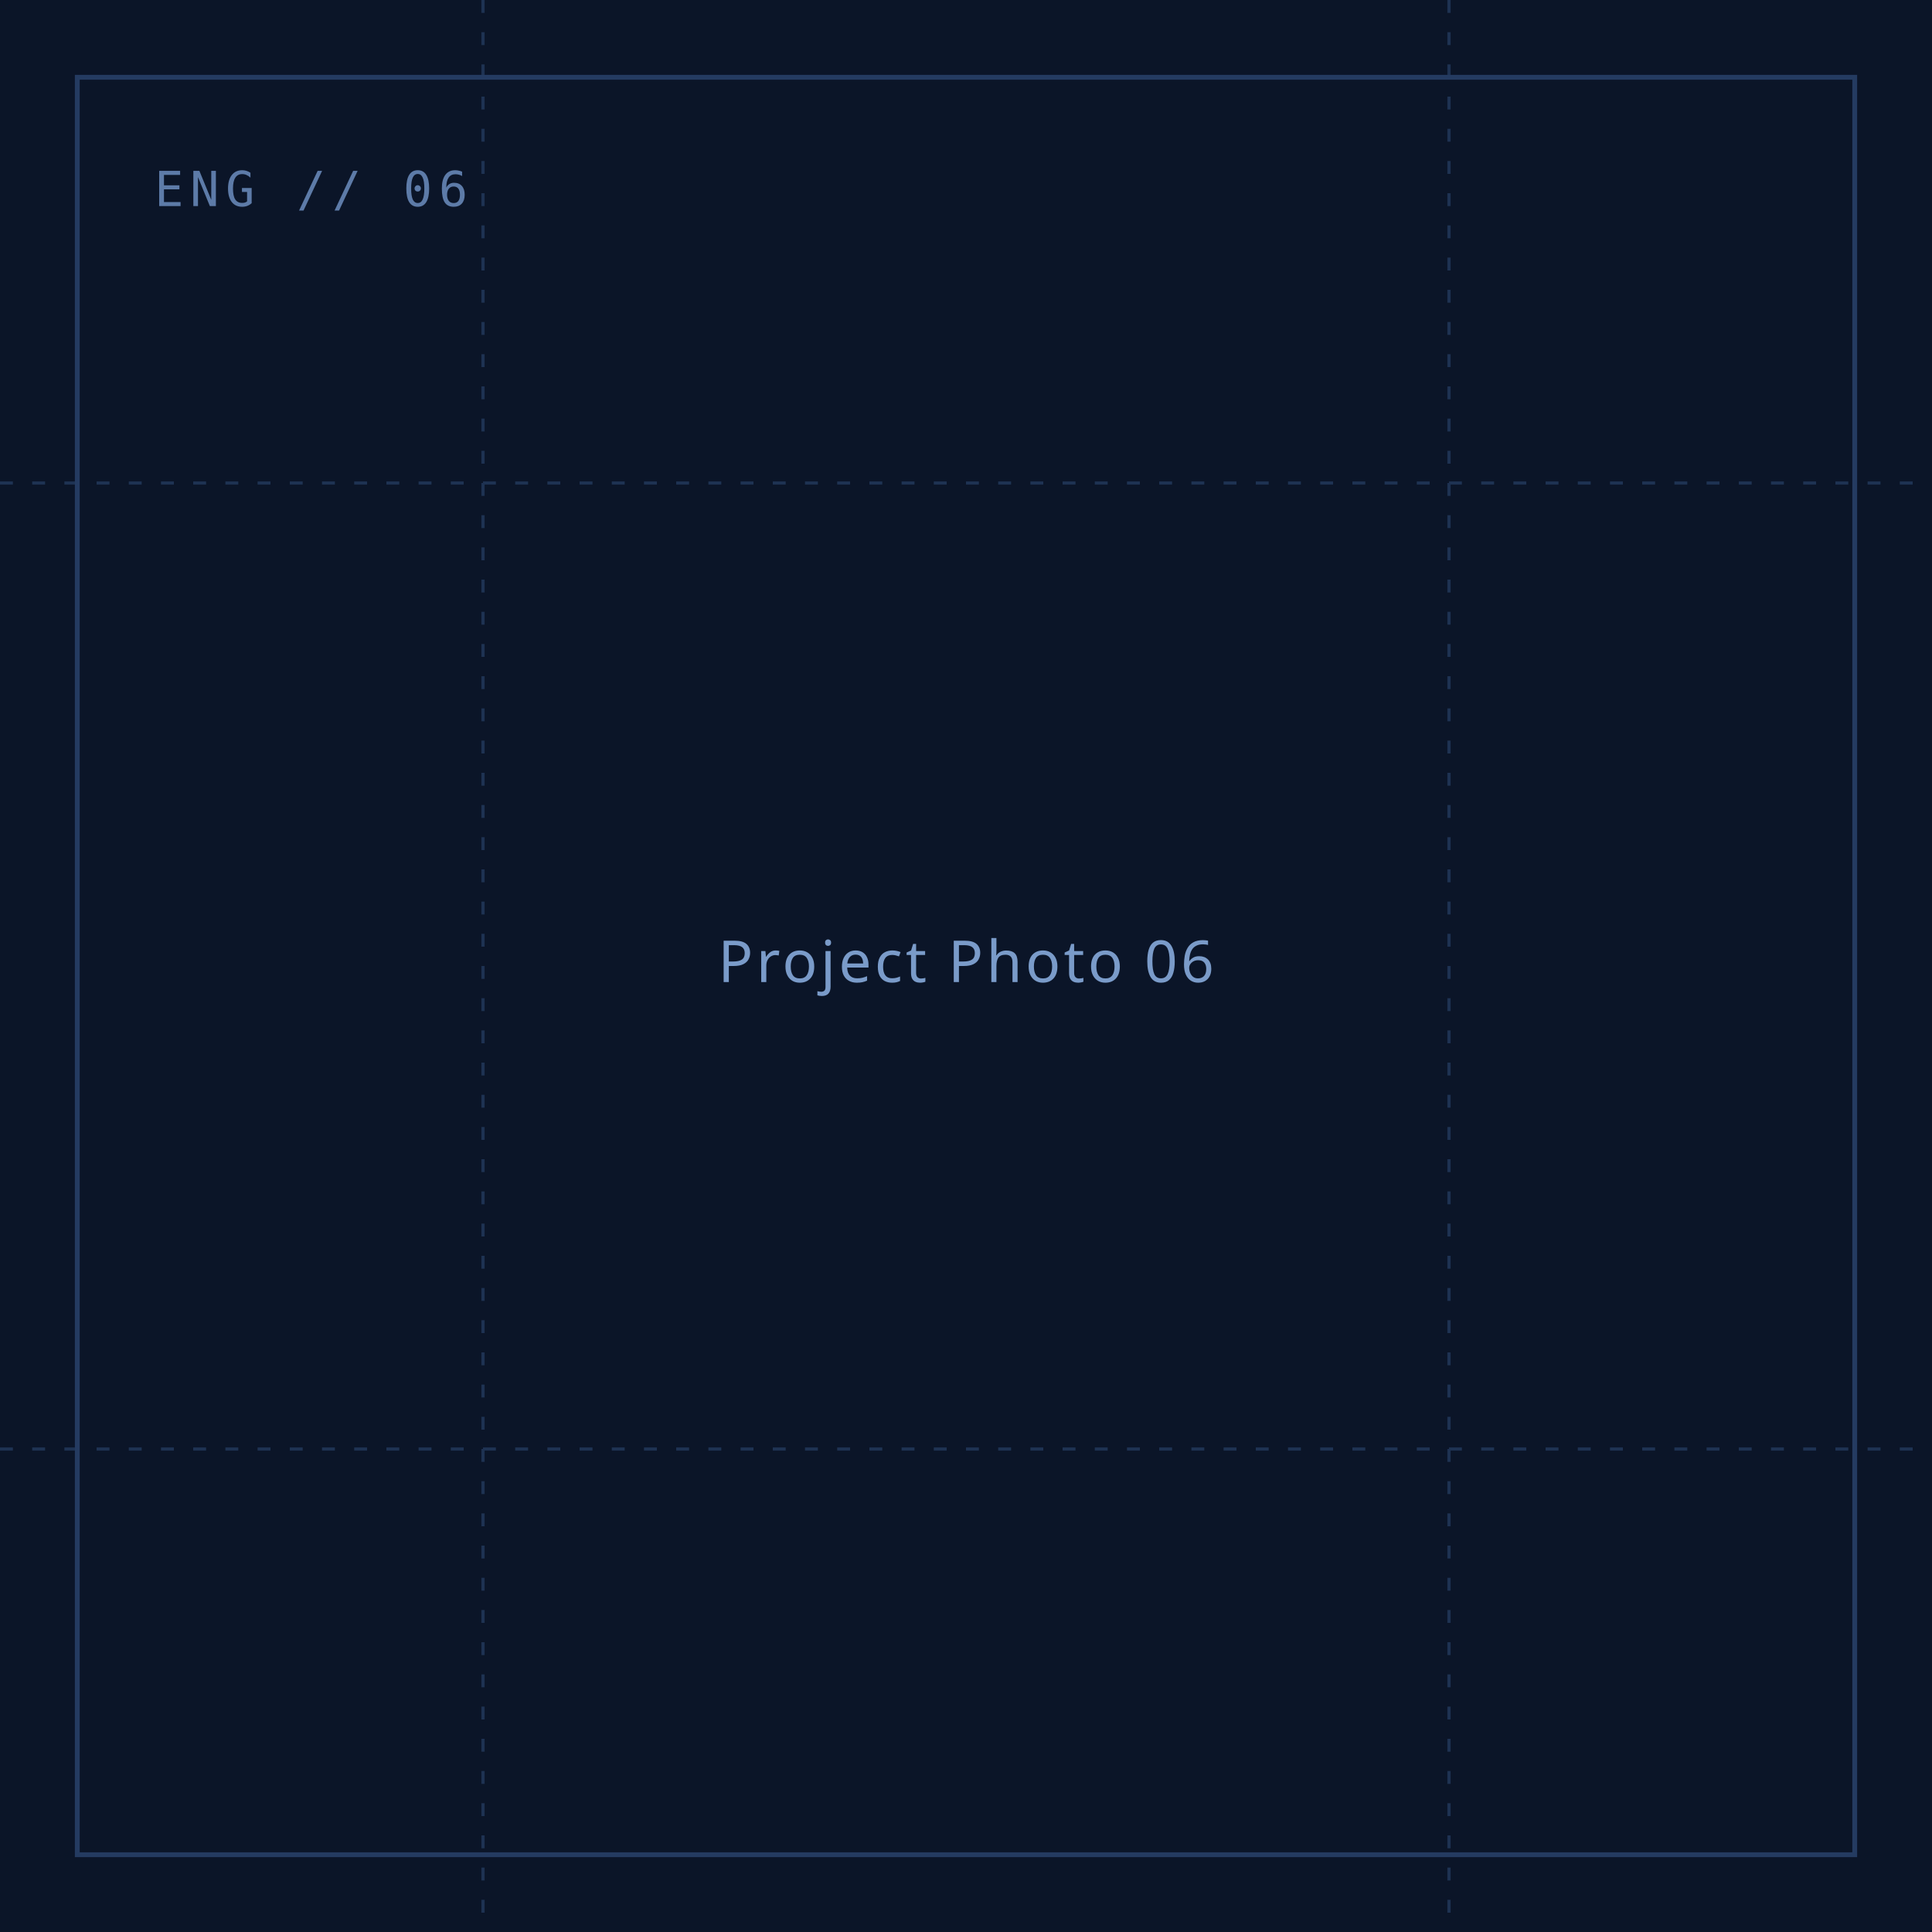
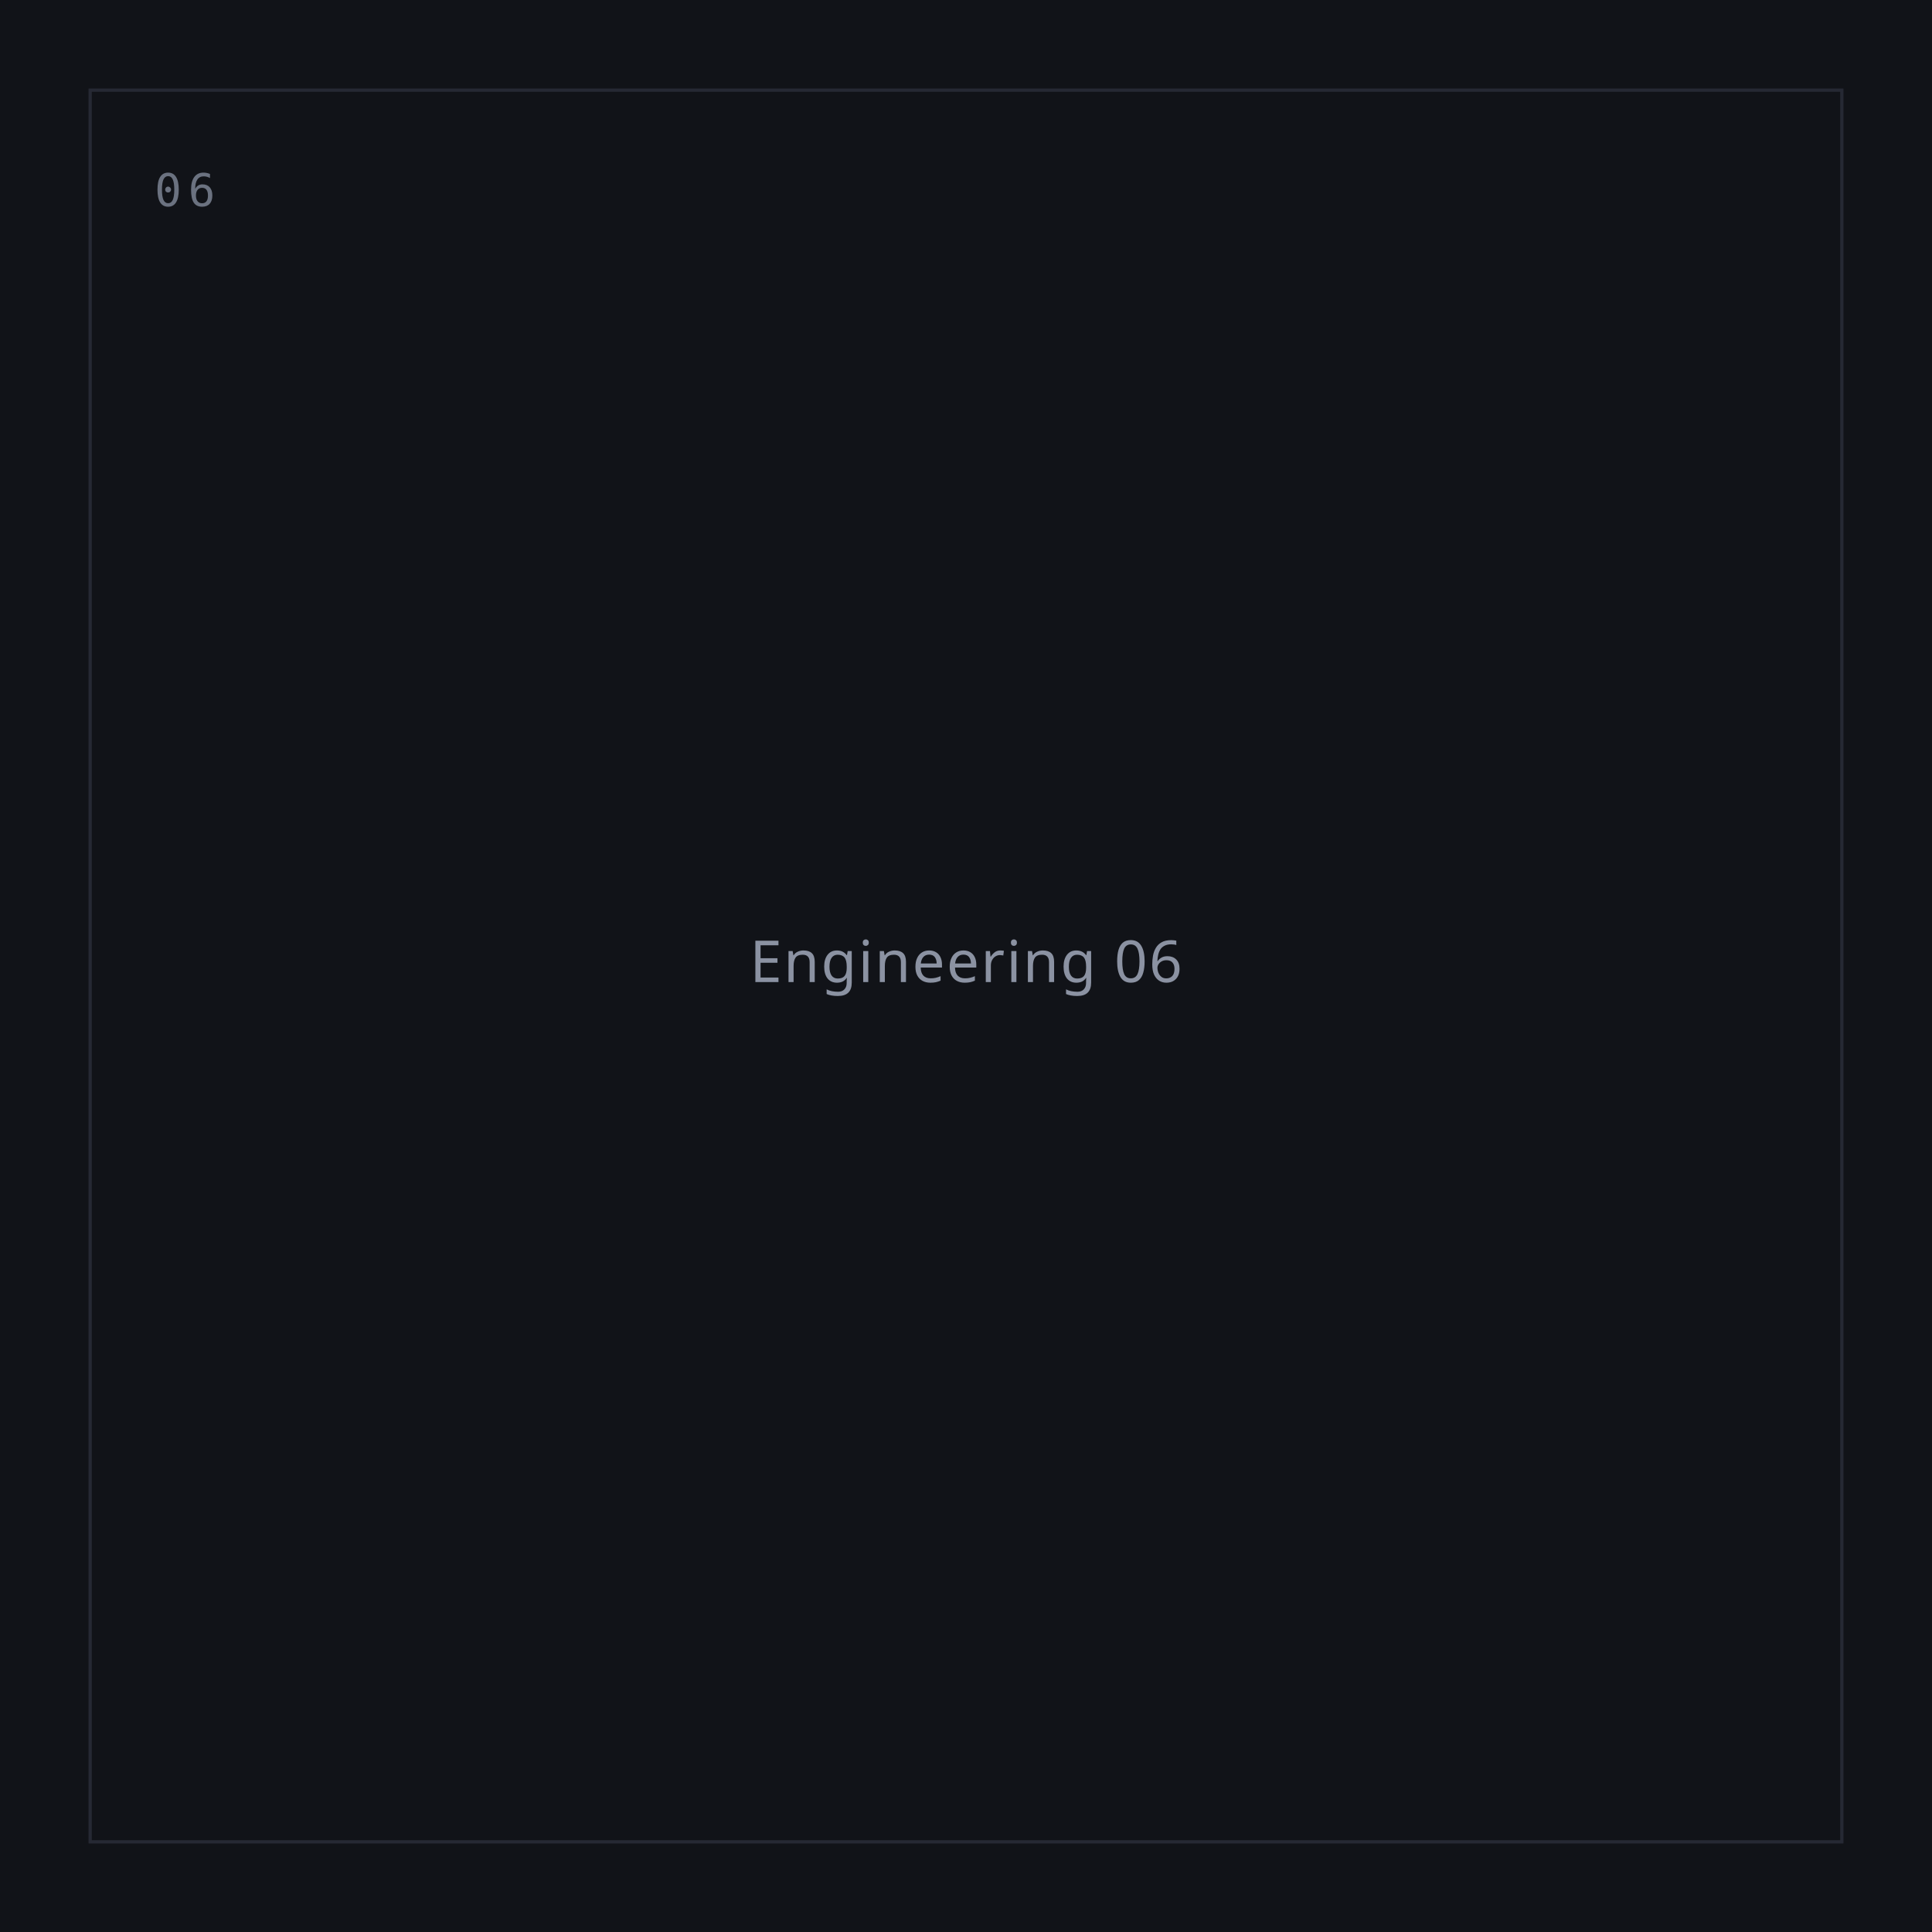
- <svg xmlns="http://www.w3.org/2000/svg" viewBox="0 0 600 600" width="100%" height="100%">
-   <rect width="600" height="600" fill="#0b1528" />
-   <line x1="0" y1="150" x2="600" y2="150" stroke="#1e3252" stroke-width="1" stroke-dasharray="4 6" />
-   <line x1="0" y1="450" x2="600" y2="450" stroke="#1e3252" stroke-width="1" stroke-dasharray="4 6" />
-   <line x1="150" y1="0" x2="150" y2="600" stroke="#1e3252" stroke-width="1" stroke-dasharray="4 6" />
-   <line x1="450" y1="0" x2="450" y2="600" stroke="#1e3252" stroke-width="1" stroke-dasharray="4 6" />
-   <rect x="24" y="24" width="552" height="552" fill="none" stroke="#243b61" stroke-width="1.5" />
-   <text x="48" y="64" fill="#5d7ba8" font-family="monospace" font-size="15" letter-spacing="2">ENG // 06</text>
-   <text x="300" y="305" fill="#7a9bc9" font-family="sans-serif" font-size="18" text-anchor="middle" letter-spacing="1">Project Photo 06</text>
+ <svg xmlns="http://www.w3.org/2000/svg" viewBox="0 0 600 600" width="600" height="600">
+   <rect width="600" height="600" fill="#111318" />
+   <rect x="28" y="28" width="544" height="544" fill="none" stroke="#262934" stroke-width="1" />
+   <text x="48" y="64" fill="#6b7280" font-family="monospace" font-size="14" letter-spacing="2">06</text>
+   <text x="300" y="305" fill="#8b92a2" font-family="sans-serif" font-size="18" text-anchor="middle" letter-spacing="0.5">Engineering 06</text>
</svg>
